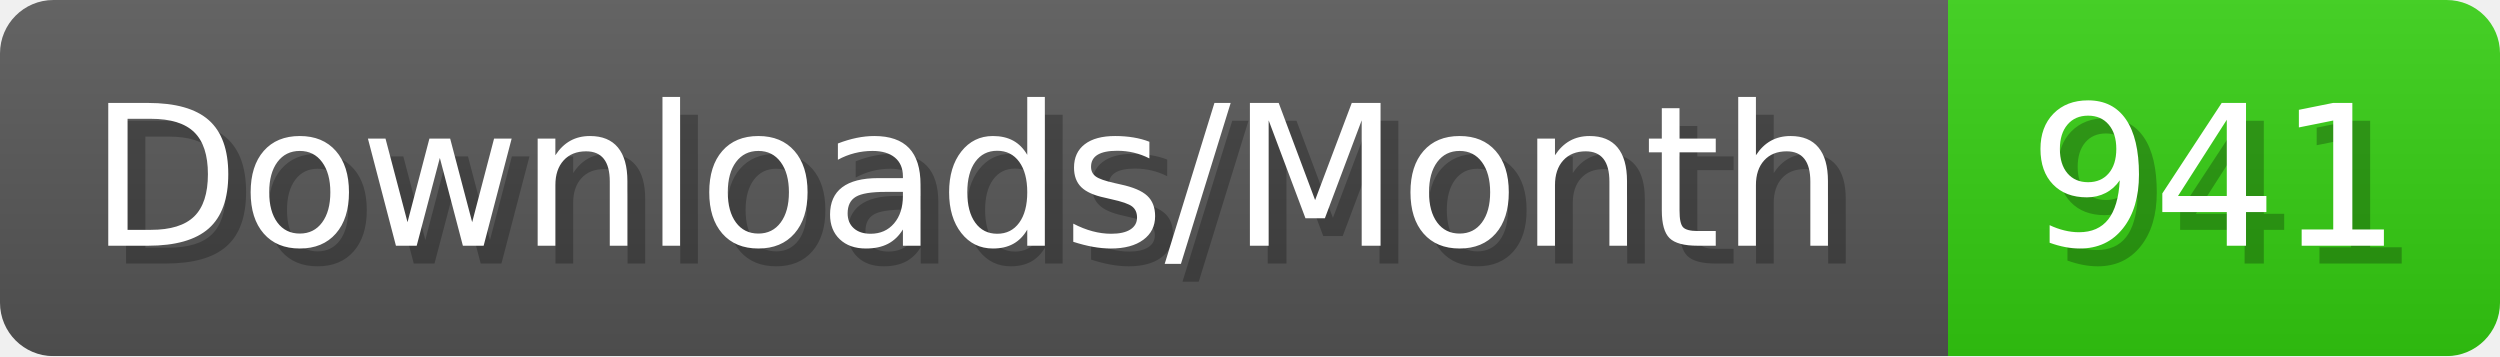
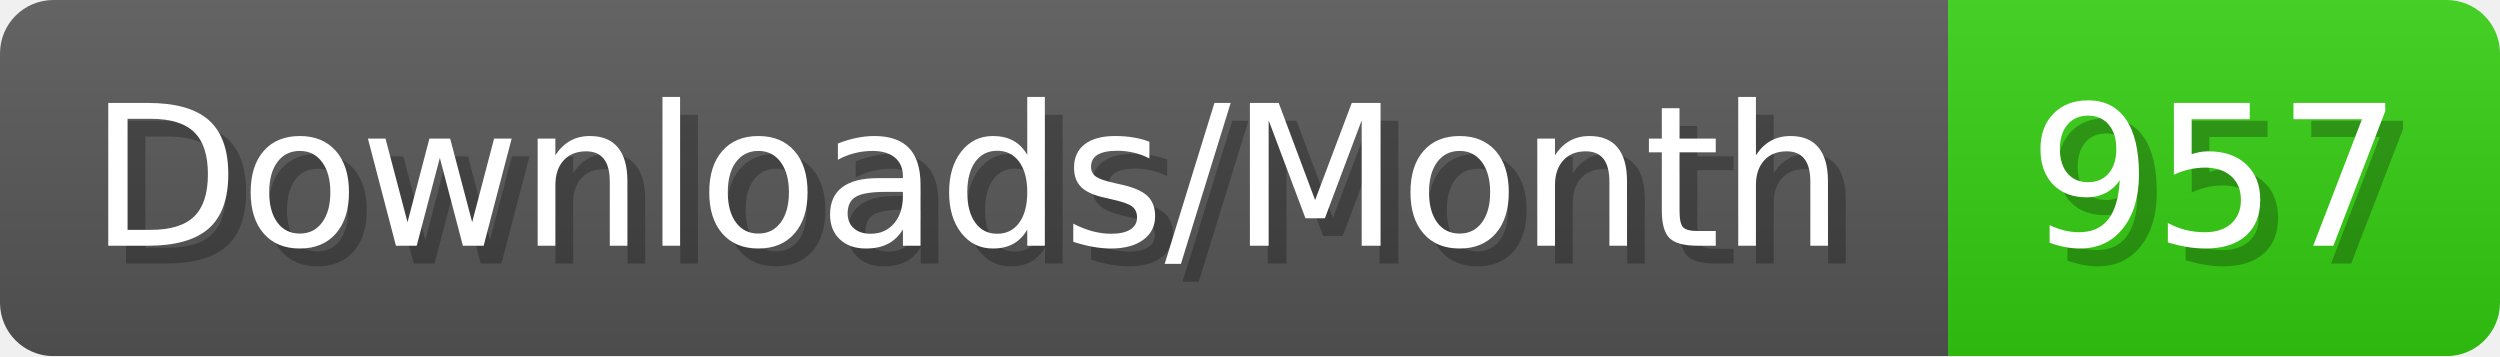
- <svg xmlns="http://www.w3.org/2000/svg" width="140.4" height="20" viewBox="0 0 1404 200" role="img" aria-label="Downloads/Month: 941">
+ <svg xmlns="http://www.w3.org/2000/svg" width="140.4" height="20" viewBox="0 0 1404 200" role="img" aria-label="Downloads/Month: 957">
  <linearGradient id="YlXUI" x2="0" y2="100%">
    <stop offset="0" stop-opacity=".1" stop-color="#EEE" />
    <stop offset="1" stop-opacity=".1" />
  </linearGradient>
  <mask id="JHhop">
    <rect width="1404" height="200" rx="30" fill="#FFF" />
  </mask>
  <g mask="url(#JHhop)">
    <rect width="1094" height="200" fill="#555" />
    <rect width="310" height="200" fill="#3C1" x="1094" />
    <rect width="1404" height="200" fill="url(#YlXUI)" />
  </g>
  <g aria-hidden="true" fill="#fff" text-anchor="start" font-family="Verdana,DejaVu Sans,sans-serif" font-size="110">
    <text x="60" y="148" textLength="994" fill="#000" opacity="0.25">Downloads/Month</text>
    <text x="50" y="138" textLength="994">Downloads/Month</text>
-     <text x="1149" y="148" textLength="210" fill="#000" opacity="0.25">941</text>
-     <text x="1139" y="138" textLength="210">941</text>
+     <text x="1149" y="148" textLength="210" fill="#000" opacity="0.25">957</text>
+     <text x="1139" y="138" textLength="210">957</text>
  </g>
</svg>
